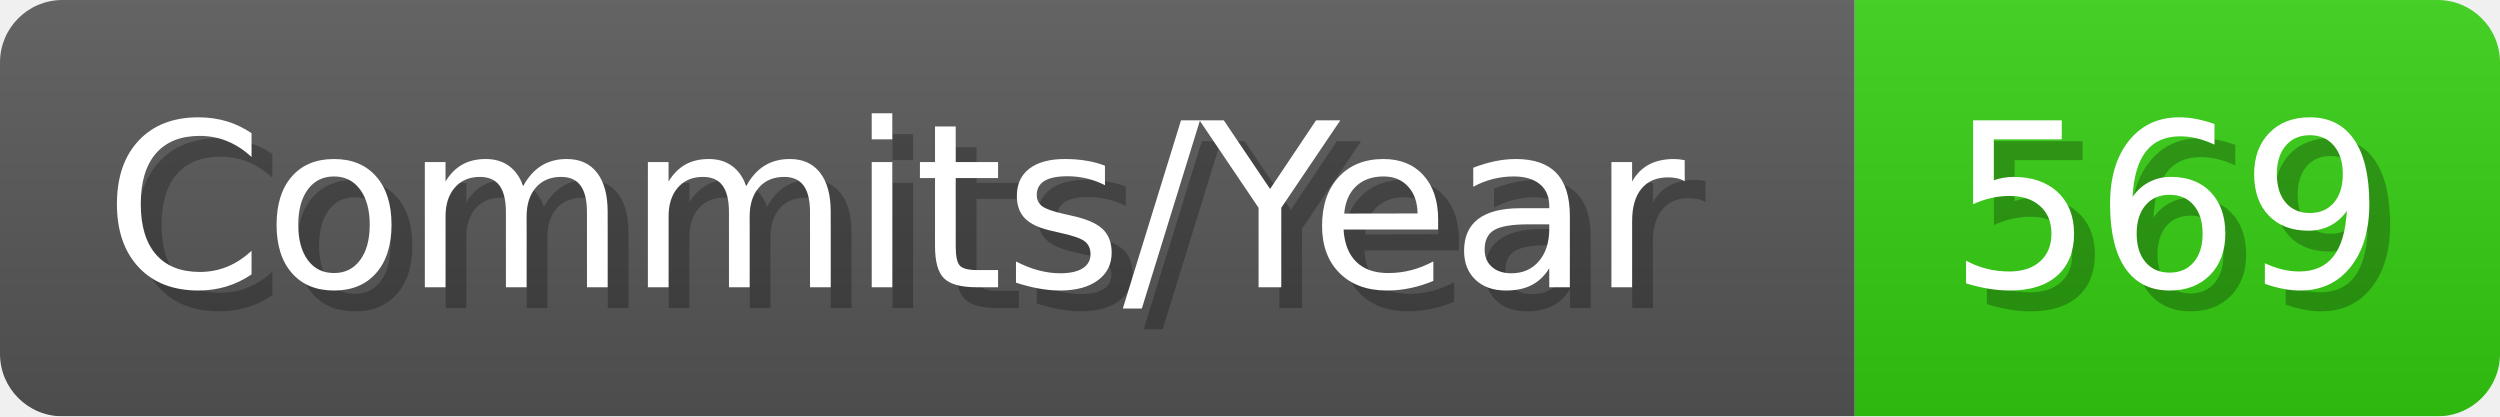
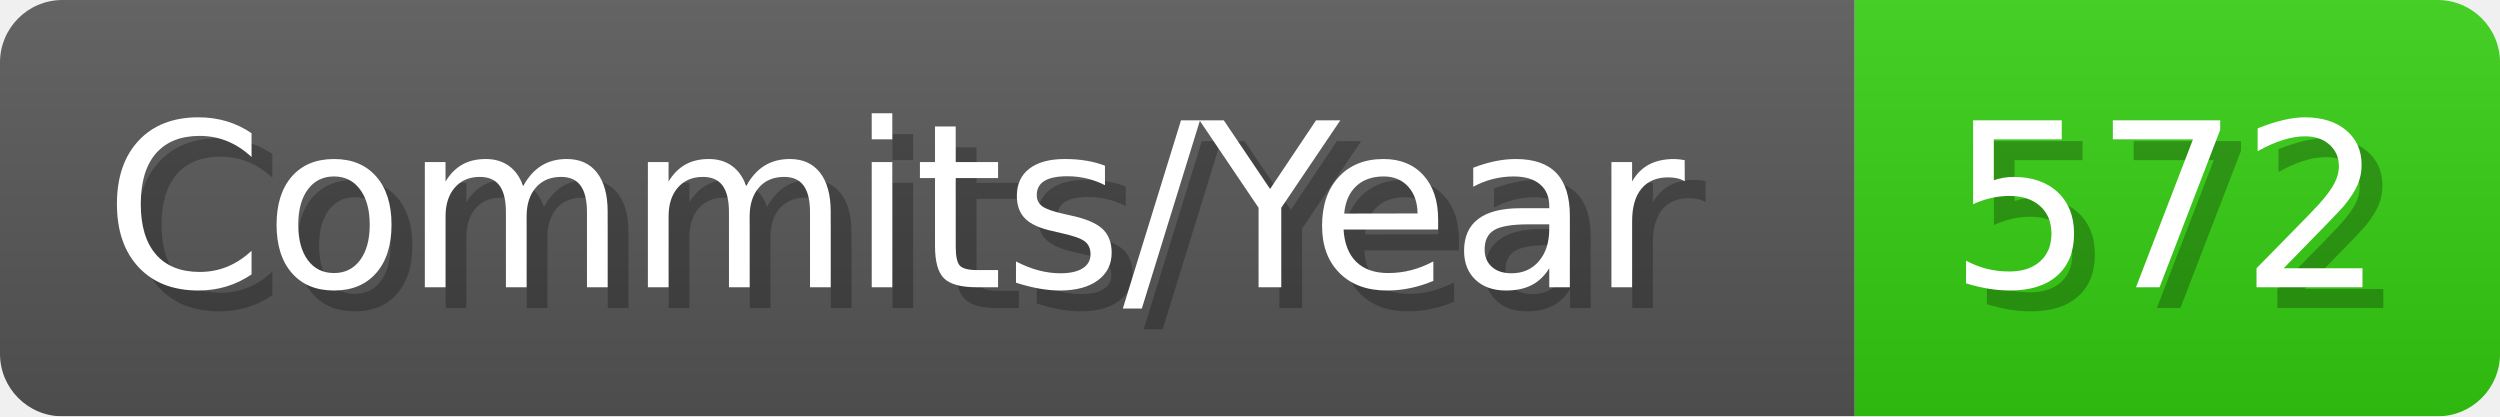
- <svg xmlns="http://www.w3.org/2000/svg" width="120.1" height="20" viewBox="0 0 1201 200" role="img" aria-label="Commits/Year: 569">
+ <svg xmlns="http://www.w3.org/2000/svg" width="120.1" height="20" viewBox="0 0 1201 200" role="img" aria-label="Commits/Year: 572">
  <linearGradient id="aUPdi" x2="0" y2="100%">
    <stop offset="0" stop-opacity=".1" stop-color="#EEE" />
    <stop offset="1" stop-opacity=".1" />
  </linearGradient>
  <mask id="WfAiQ">
    <rect width="1201" height="200" rx="30" fill="#FFF" />
  </mask>
  <g mask="url(#WfAiQ)">
    <rect width="891" height="200" fill="#555" />
    <rect width="310" height="200" fill="#3C1" x="891" />
    <rect width="1201" height="200" fill="url(#aUPdi)" />
  </g>
  <g aria-hidden="true" fill="#fff" text-anchor="start" font-family="Verdana,DejaVu Sans,sans-serif" font-size="110">
    <text x="60" y="148" textLength="791" fill="#000" opacity="0.25">Commits/Year</text>
    <text x="50" y="138" textLength="791">Commits/Year</text>
-     <text x="946" y="148" textLength="210" fill="#000" opacity="0.25">569</text>
-     <text x="936" y="138" textLength="210">569</text>
+     <text x="946" y="148" textLength="210" fill="#000" opacity="0.25">572</text>
+     <text x="936" y="138" textLength="210">572</text>
  </g>
</svg>
